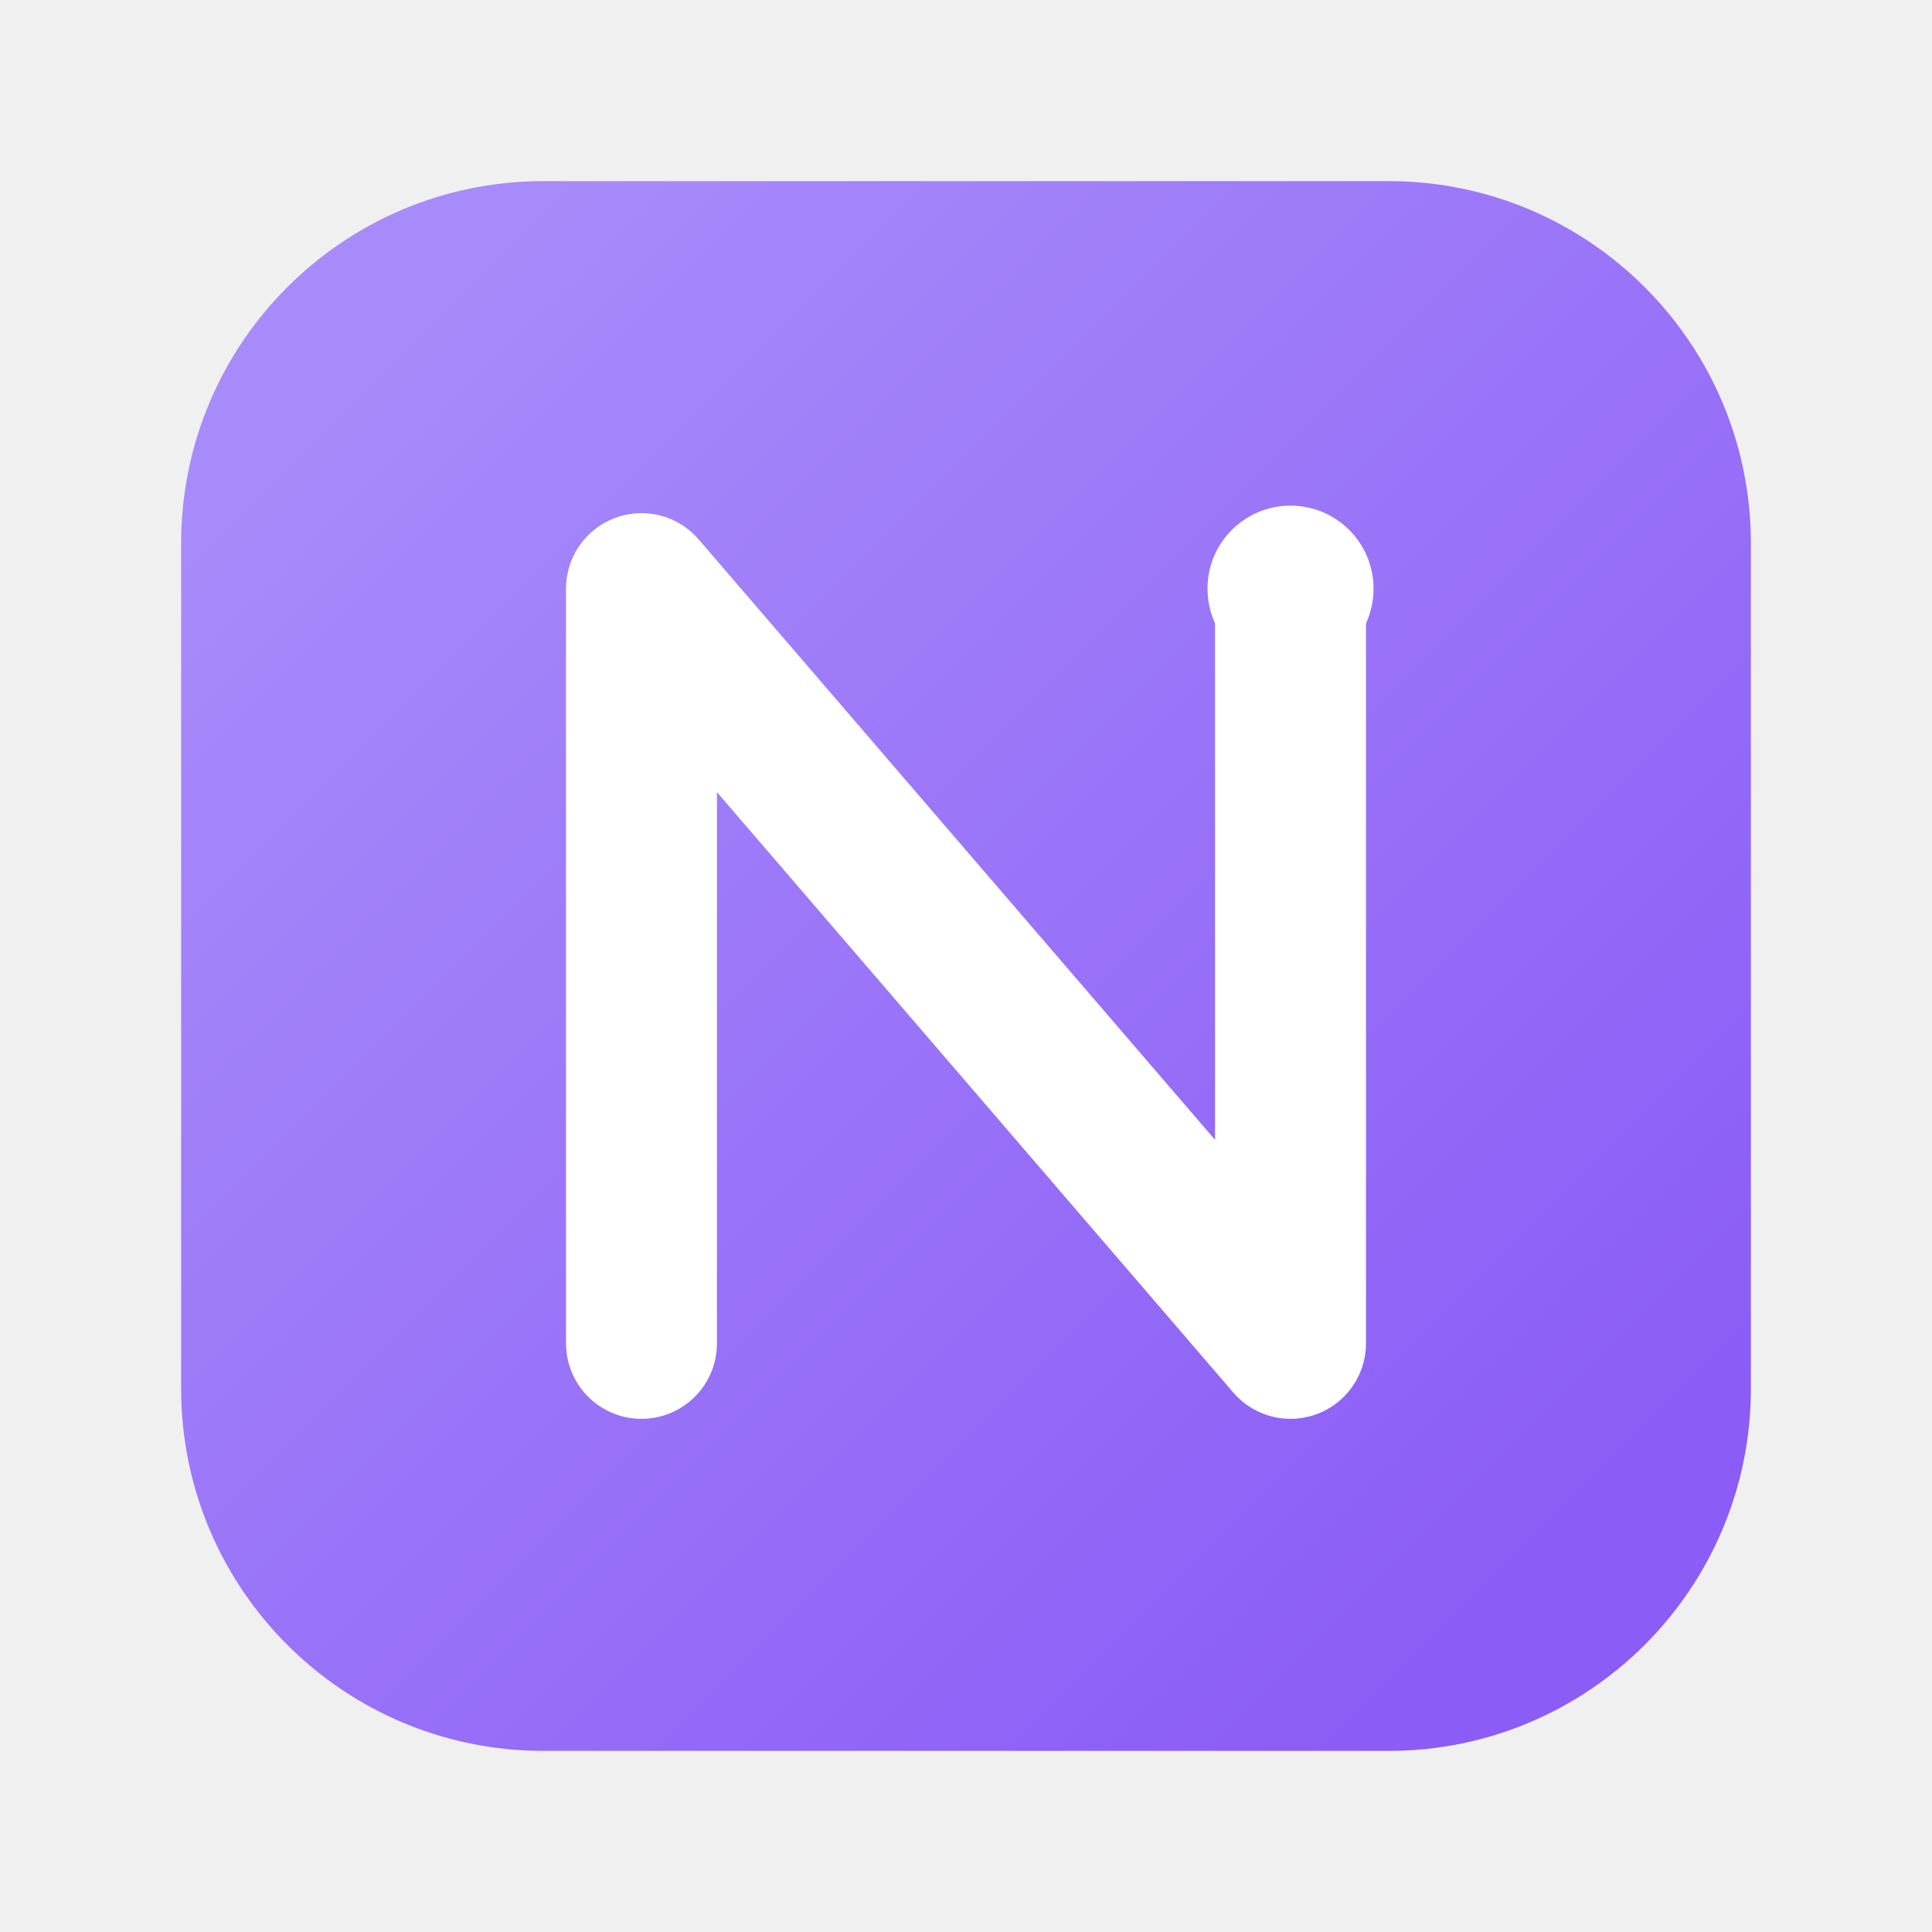
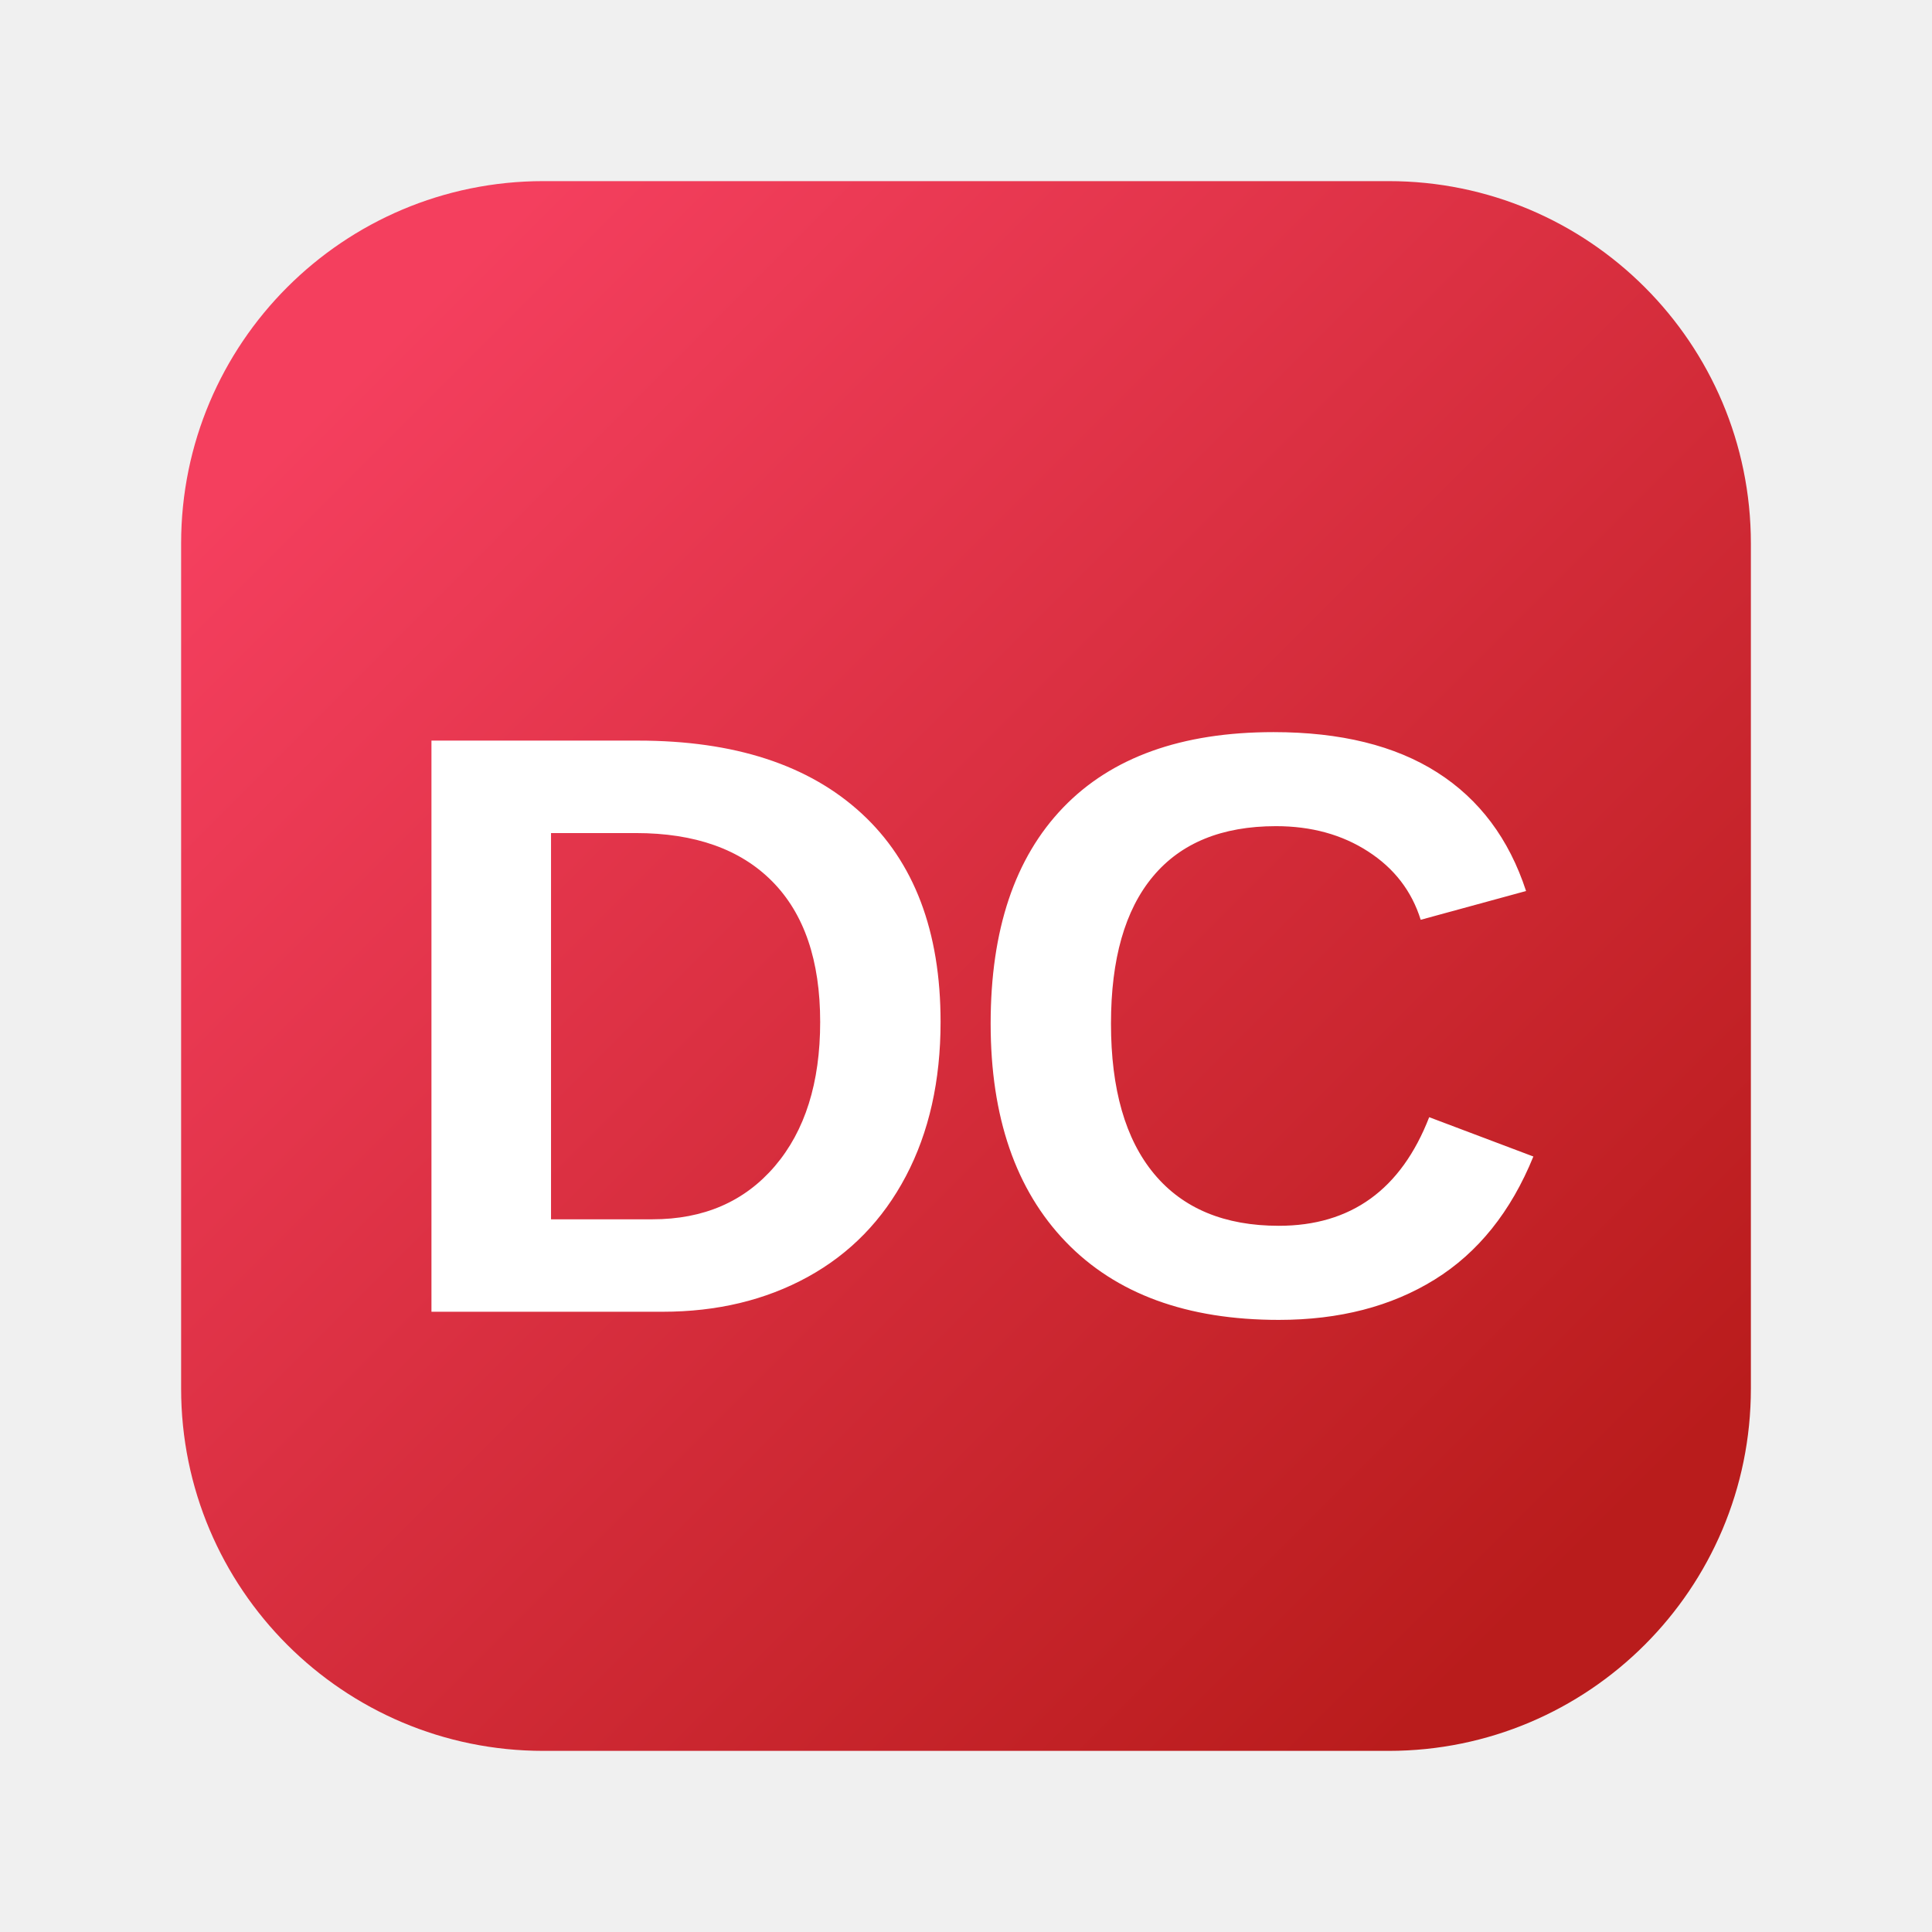
- <svg xmlns="http://www.w3.org/2000/svg" width="512" height="512" viewBox="0 0 512 512" fill="none" role="img" aria-label="NovaLearn">
+ <svg xmlns="http://www.w3.org/2000/svg" width="512" height="512" viewBox="0 0 512 512" fill="none" role="img" aria-label="Dakshata Connect">
  <defs>
-     <linearGradient id="nova-grad" x1="96" y1="96" x2="416" y2="416" gradientUnits="userSpaceOnUse">
-       <stop stop-color="#A78BFA" />
-       <stop offset="1" stop-color="#8B5CF6" />
+     <linearGradient id="dc-grad" x1="96" y1="96" x2="416" y2="416" gradientUnits="userSpaceOnUse">
+       <stop stop-color="#f43f5e" />
+       <stop offset="1" stop-color="#b91c1c" />
    </linearGradient>
  </defs>
-   <rect x="48" y="48" width="416" height="416" rx="96" fill="url(#nova-grad)" />
-   <path d="M170 356V156L342 356V156" stroke="#FFFFFF" stroke-width="40" stroke-linecap="round" stroke-linejoin="round" fill="none" />
-   <circle cx="342" cy="156" r="22" fill="#FFFFFF" />
+   <rect x="48" y="48" width="416" height="416" rx="96" fill="url(#dc-grad)" />
+   <text x="50%" y="53%" text-anchor="middle" dominant-baseline="central" font-family="system-ui, -apple-system, Arial, sans-serif" font-size="220" font-weight="900" letter-spacing="-5" fill="#FFFFFF">DC</text>
</svg>
